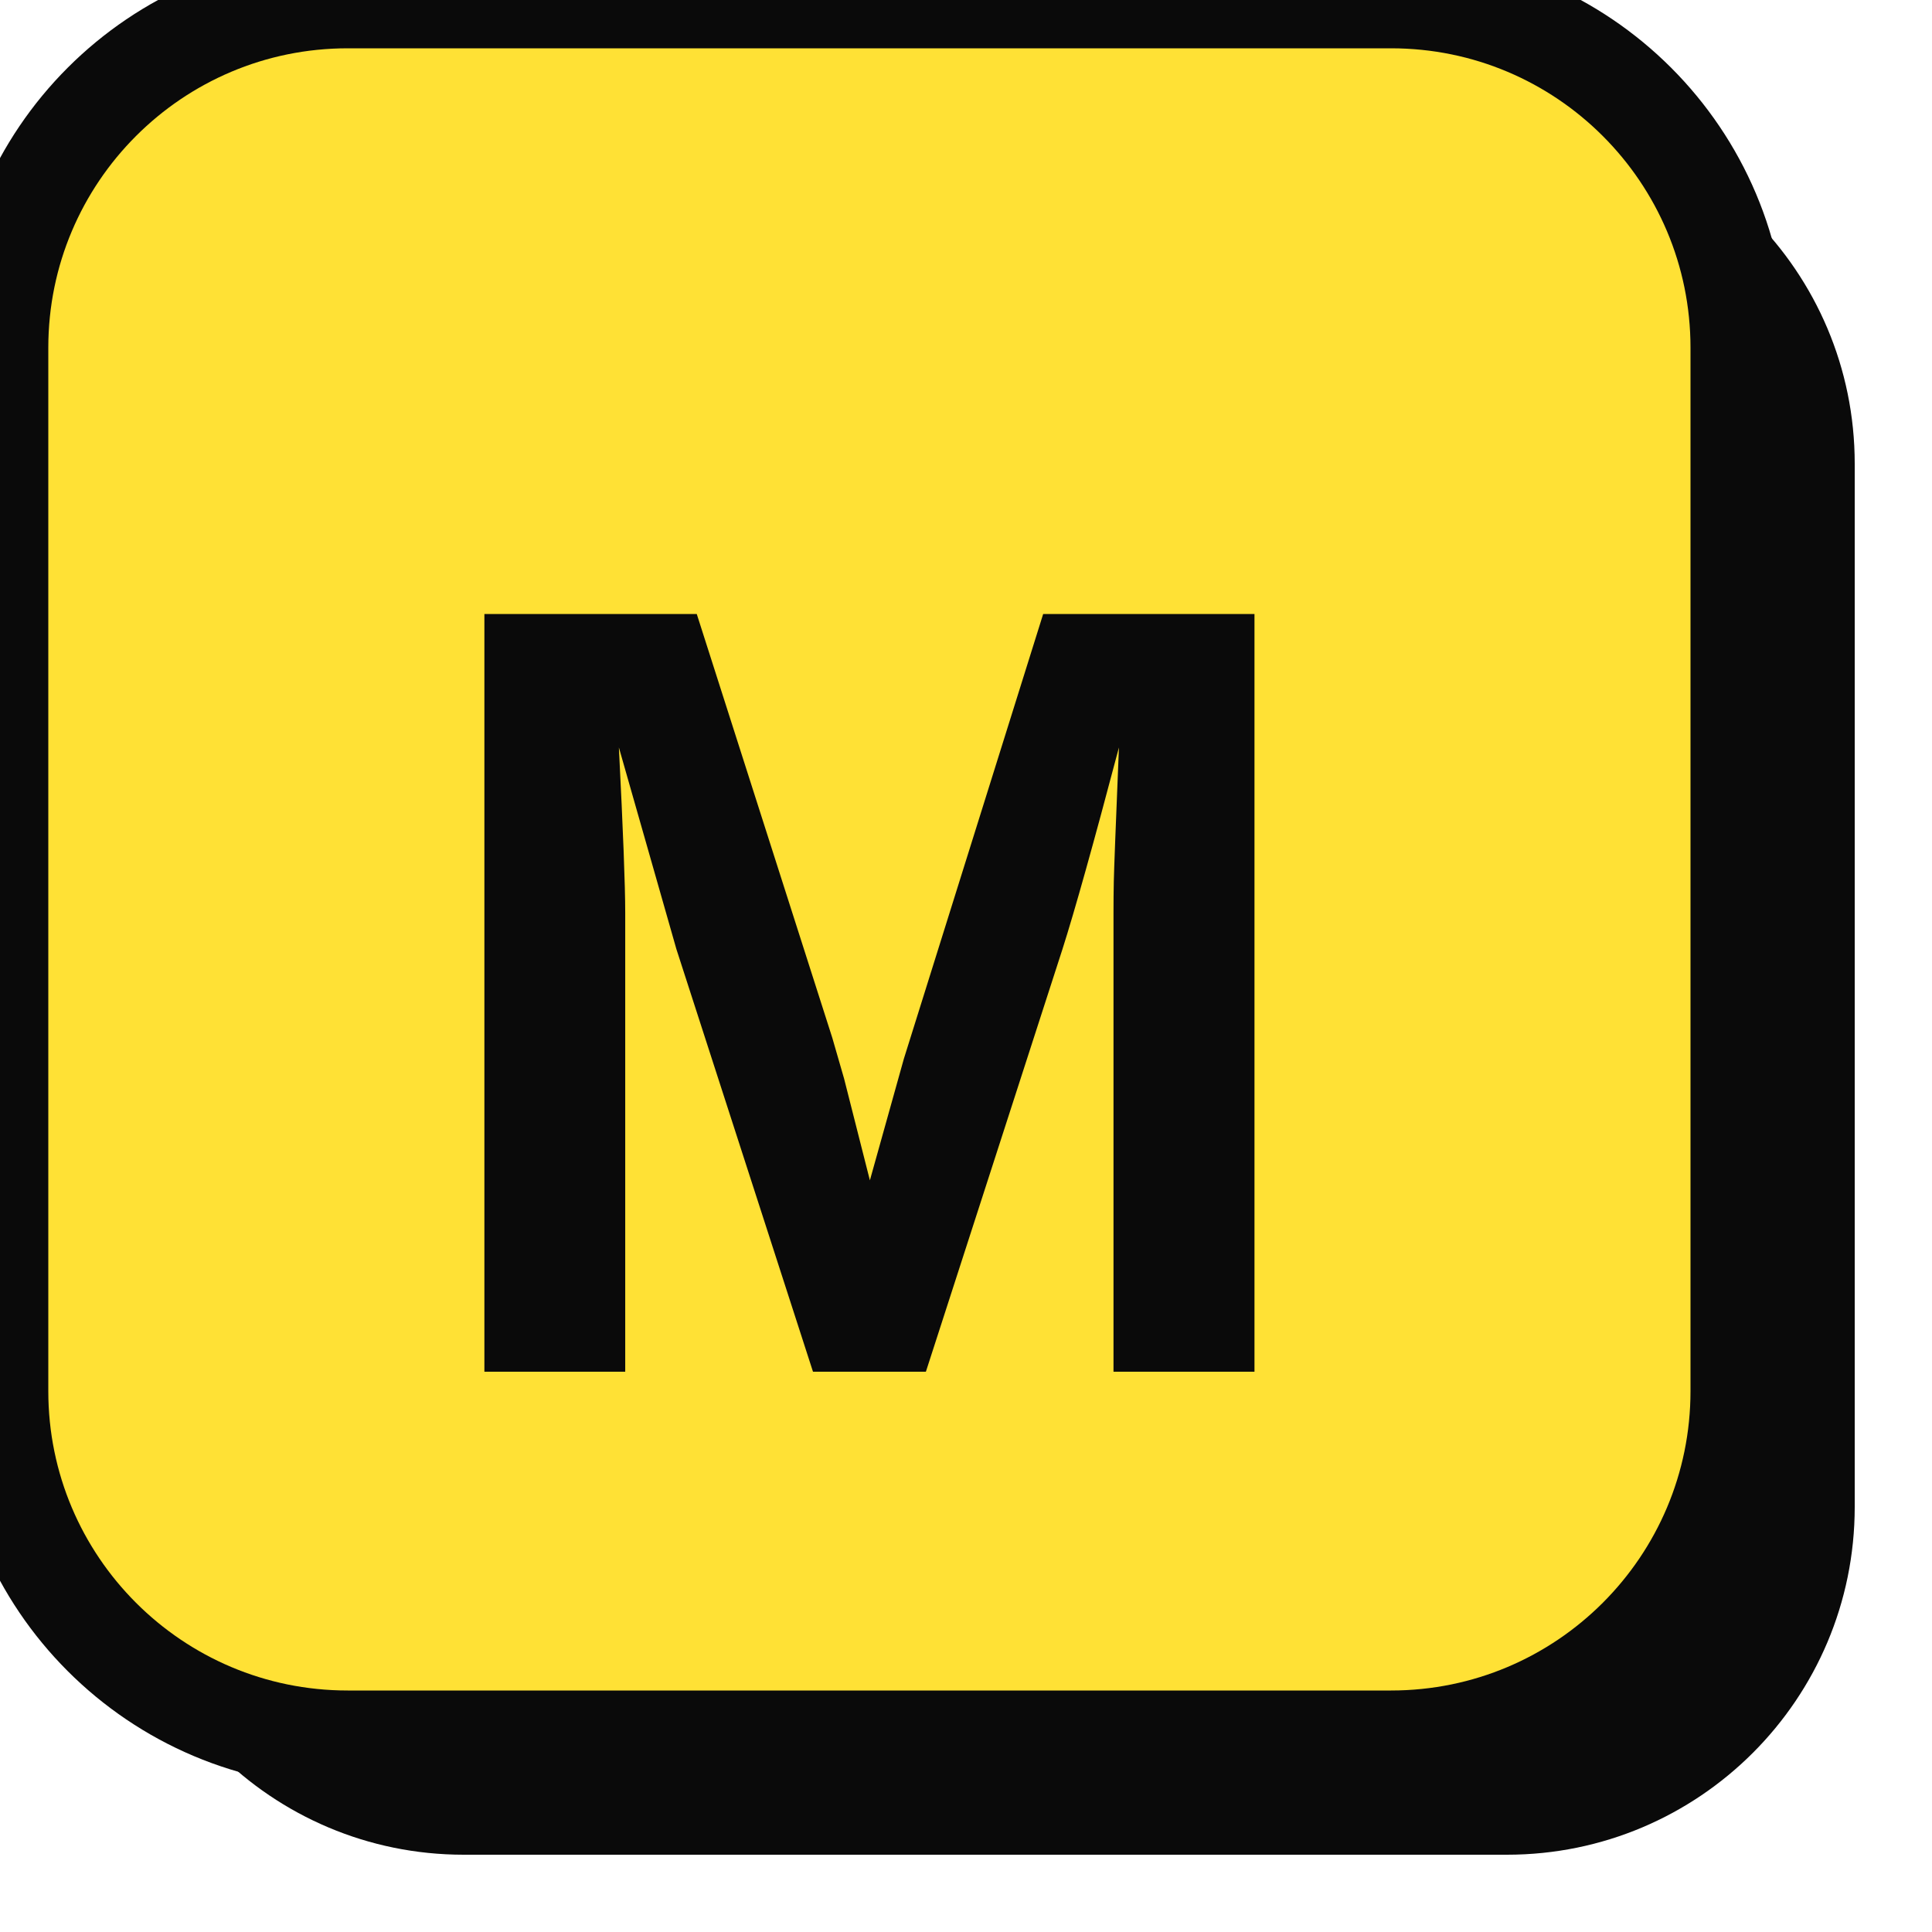
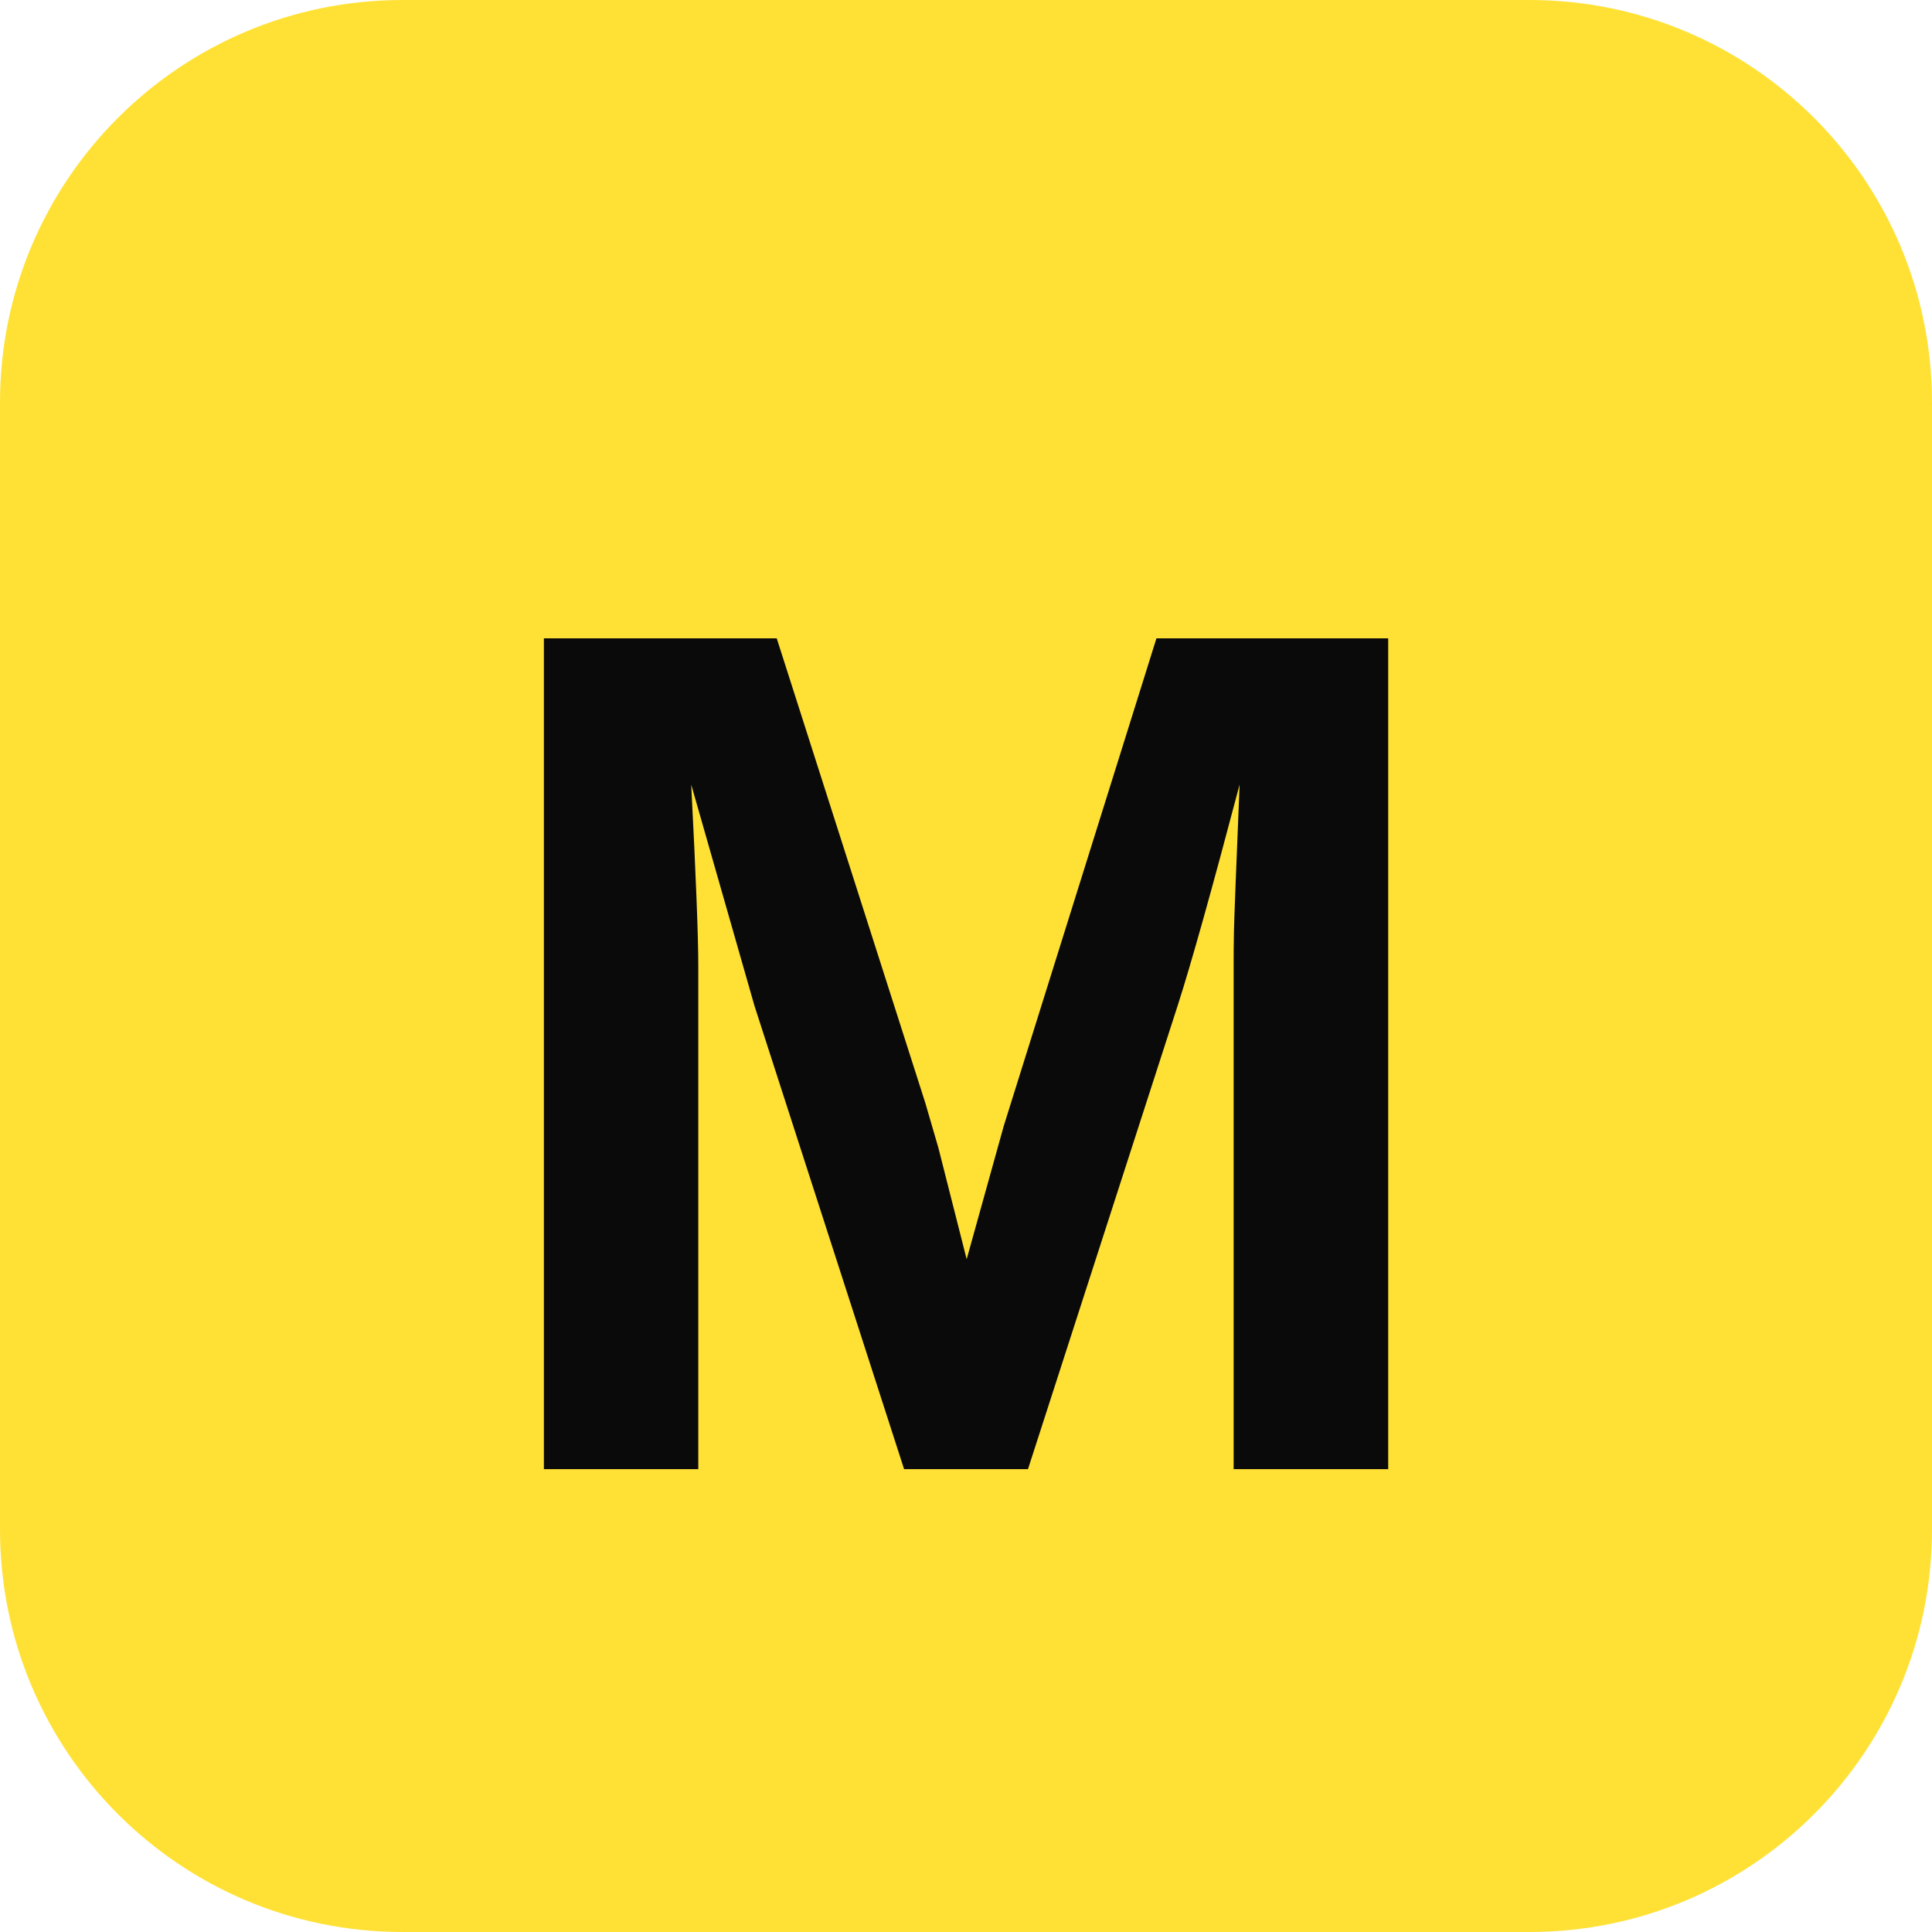
- <svg xmlns="http://www.w3.org/2000/svg" viewBox="0 0 200 200" width="192" height="192">
-   <rect x="12" y="12" width="180" height="180" rx="36" fill="#0A0A0A" />
-   <rect x="0" y="0" width="180" height="180" rx="36" fill="#FFE135" stroke="#0A0A0A" stroke-width="10" />
-   <text x="90" y="142" font-family="Arial Black, Arial, sans-serif" font-size="114" font-weight="900" text-anchor="middle" fill="#0A0A0A">M</text>
+ <svg xmlns="http://www.w3.org/2000/svg" viewBox="0 0 192 192" width="192" height="192">
+   <rect width="192" height="192" rx="40" fill="#FFE135" />
+   <text x="96" y="146" font-family="Arial Black, Arial, sans-serif" font-size="120" font-weight="900" text-anchor="middle" fill="#0A0A0A">M</text>
</svg>
